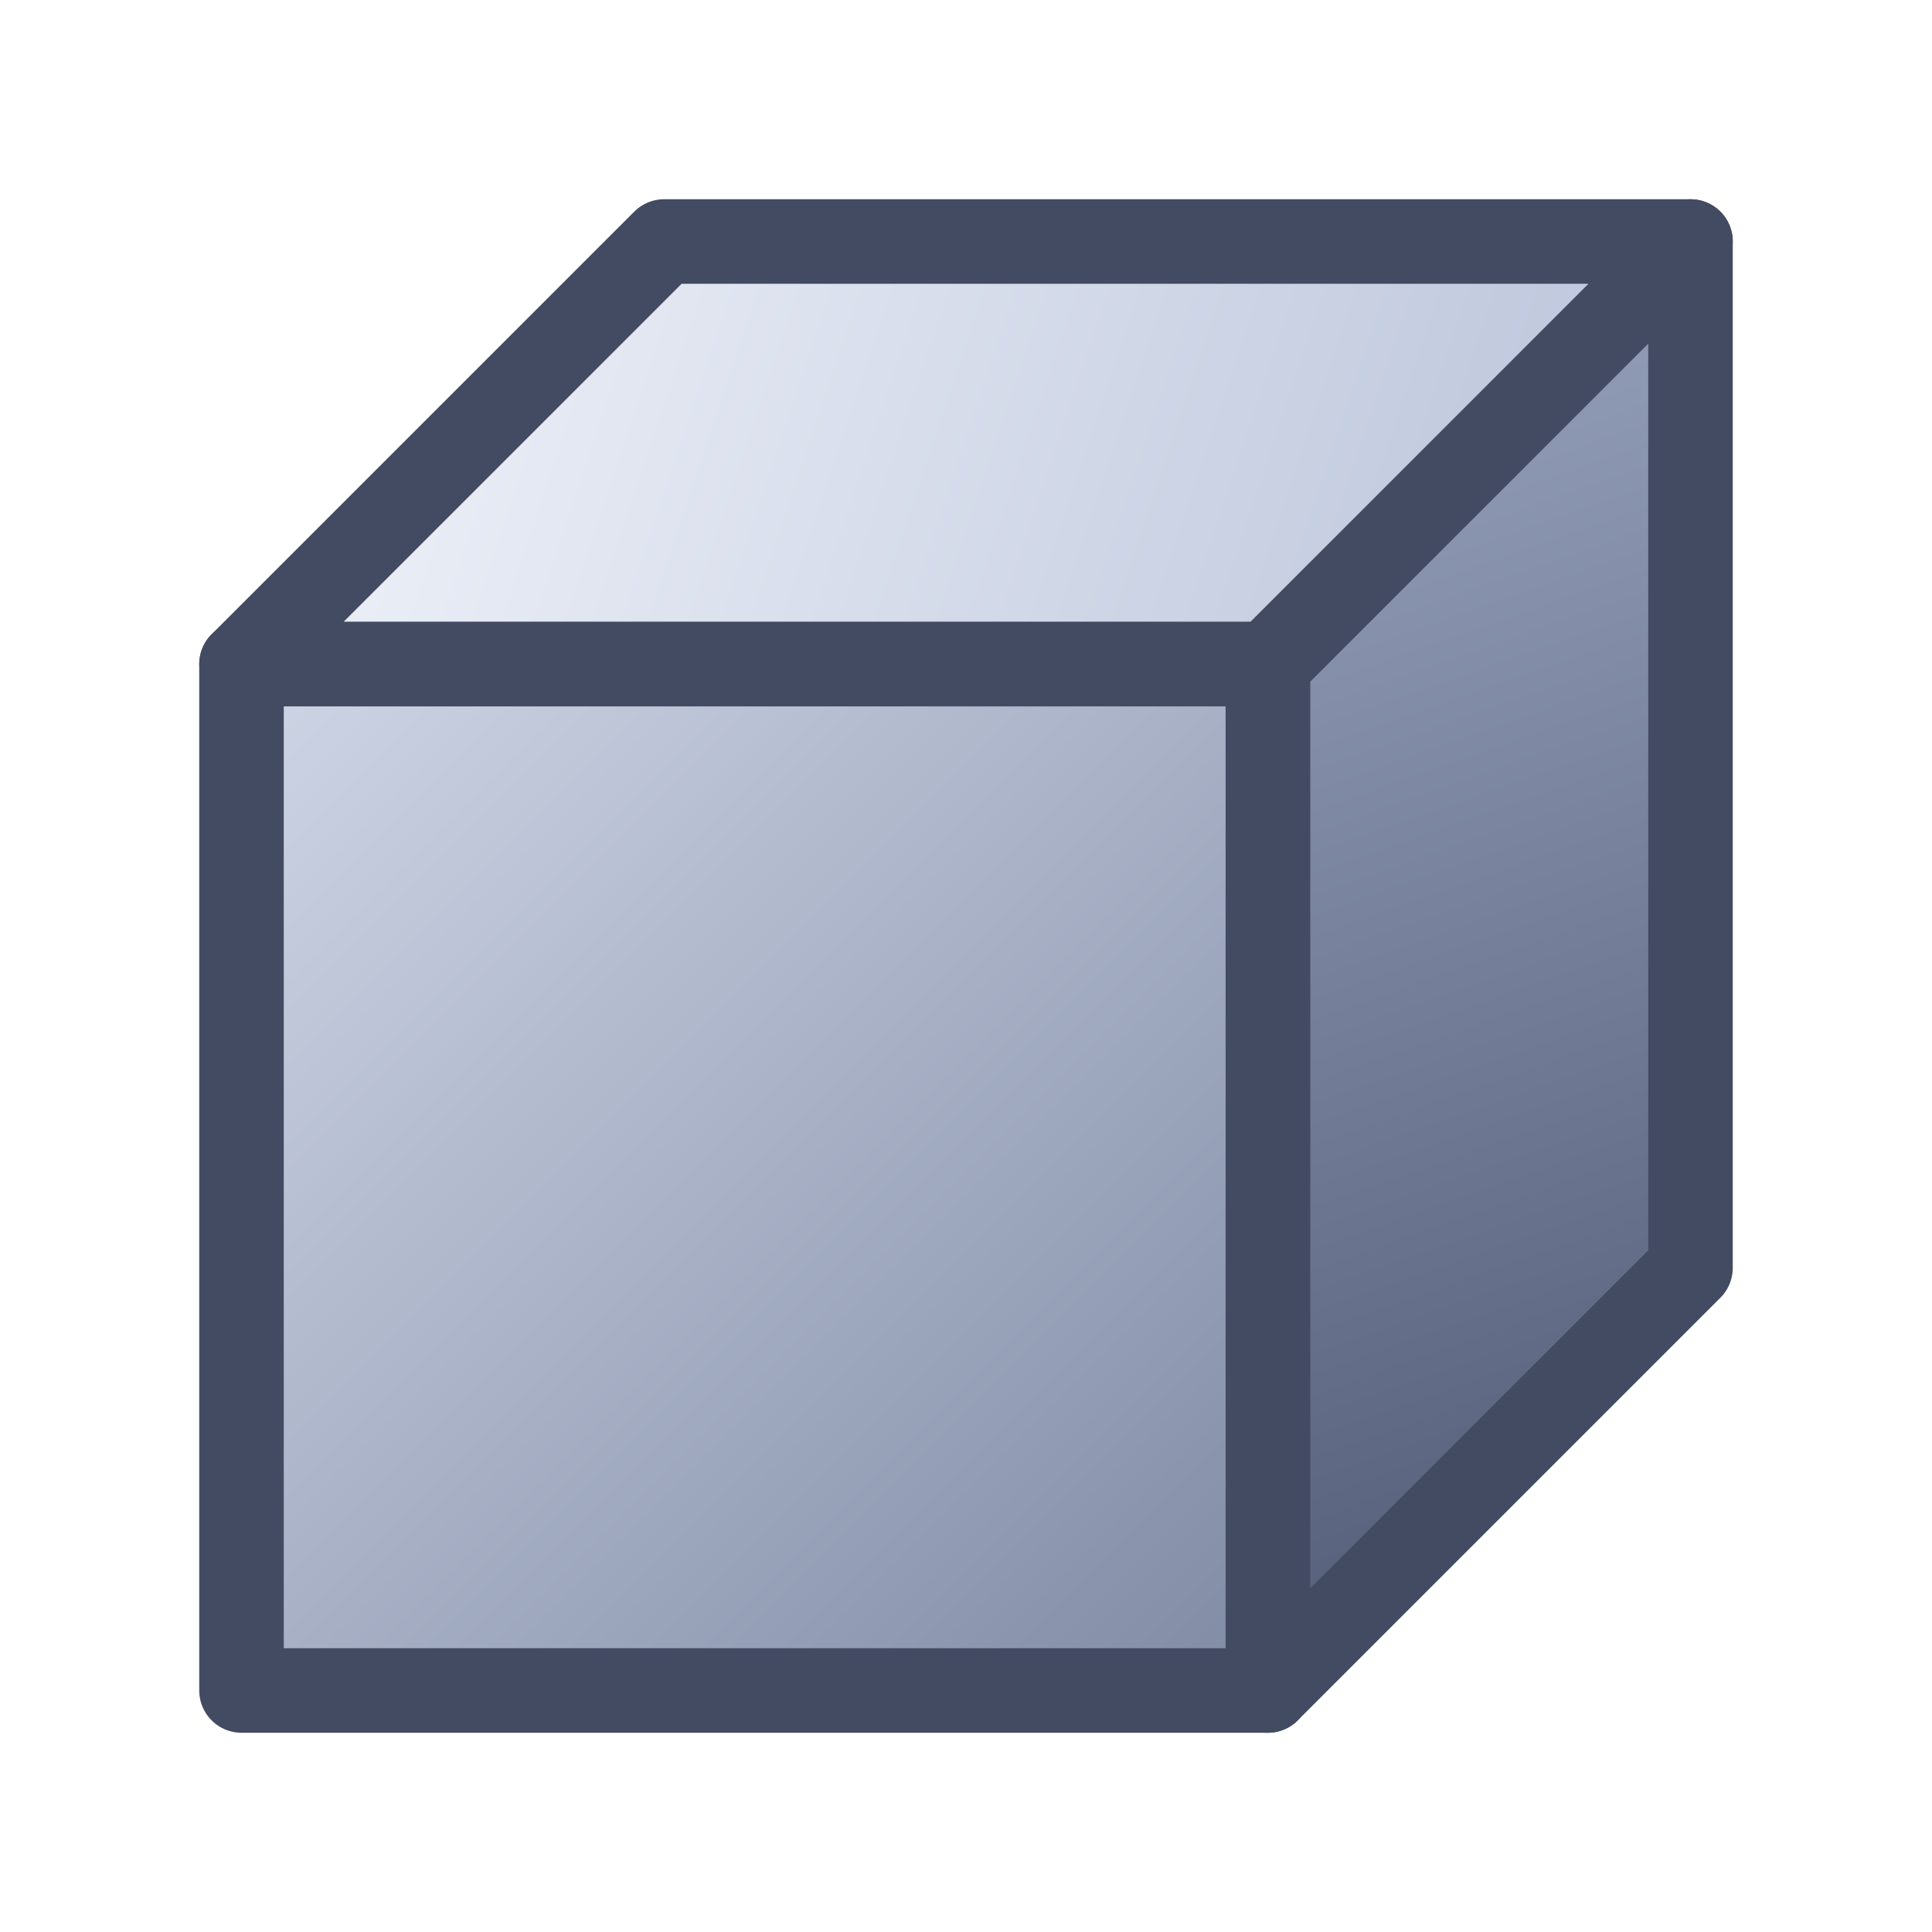
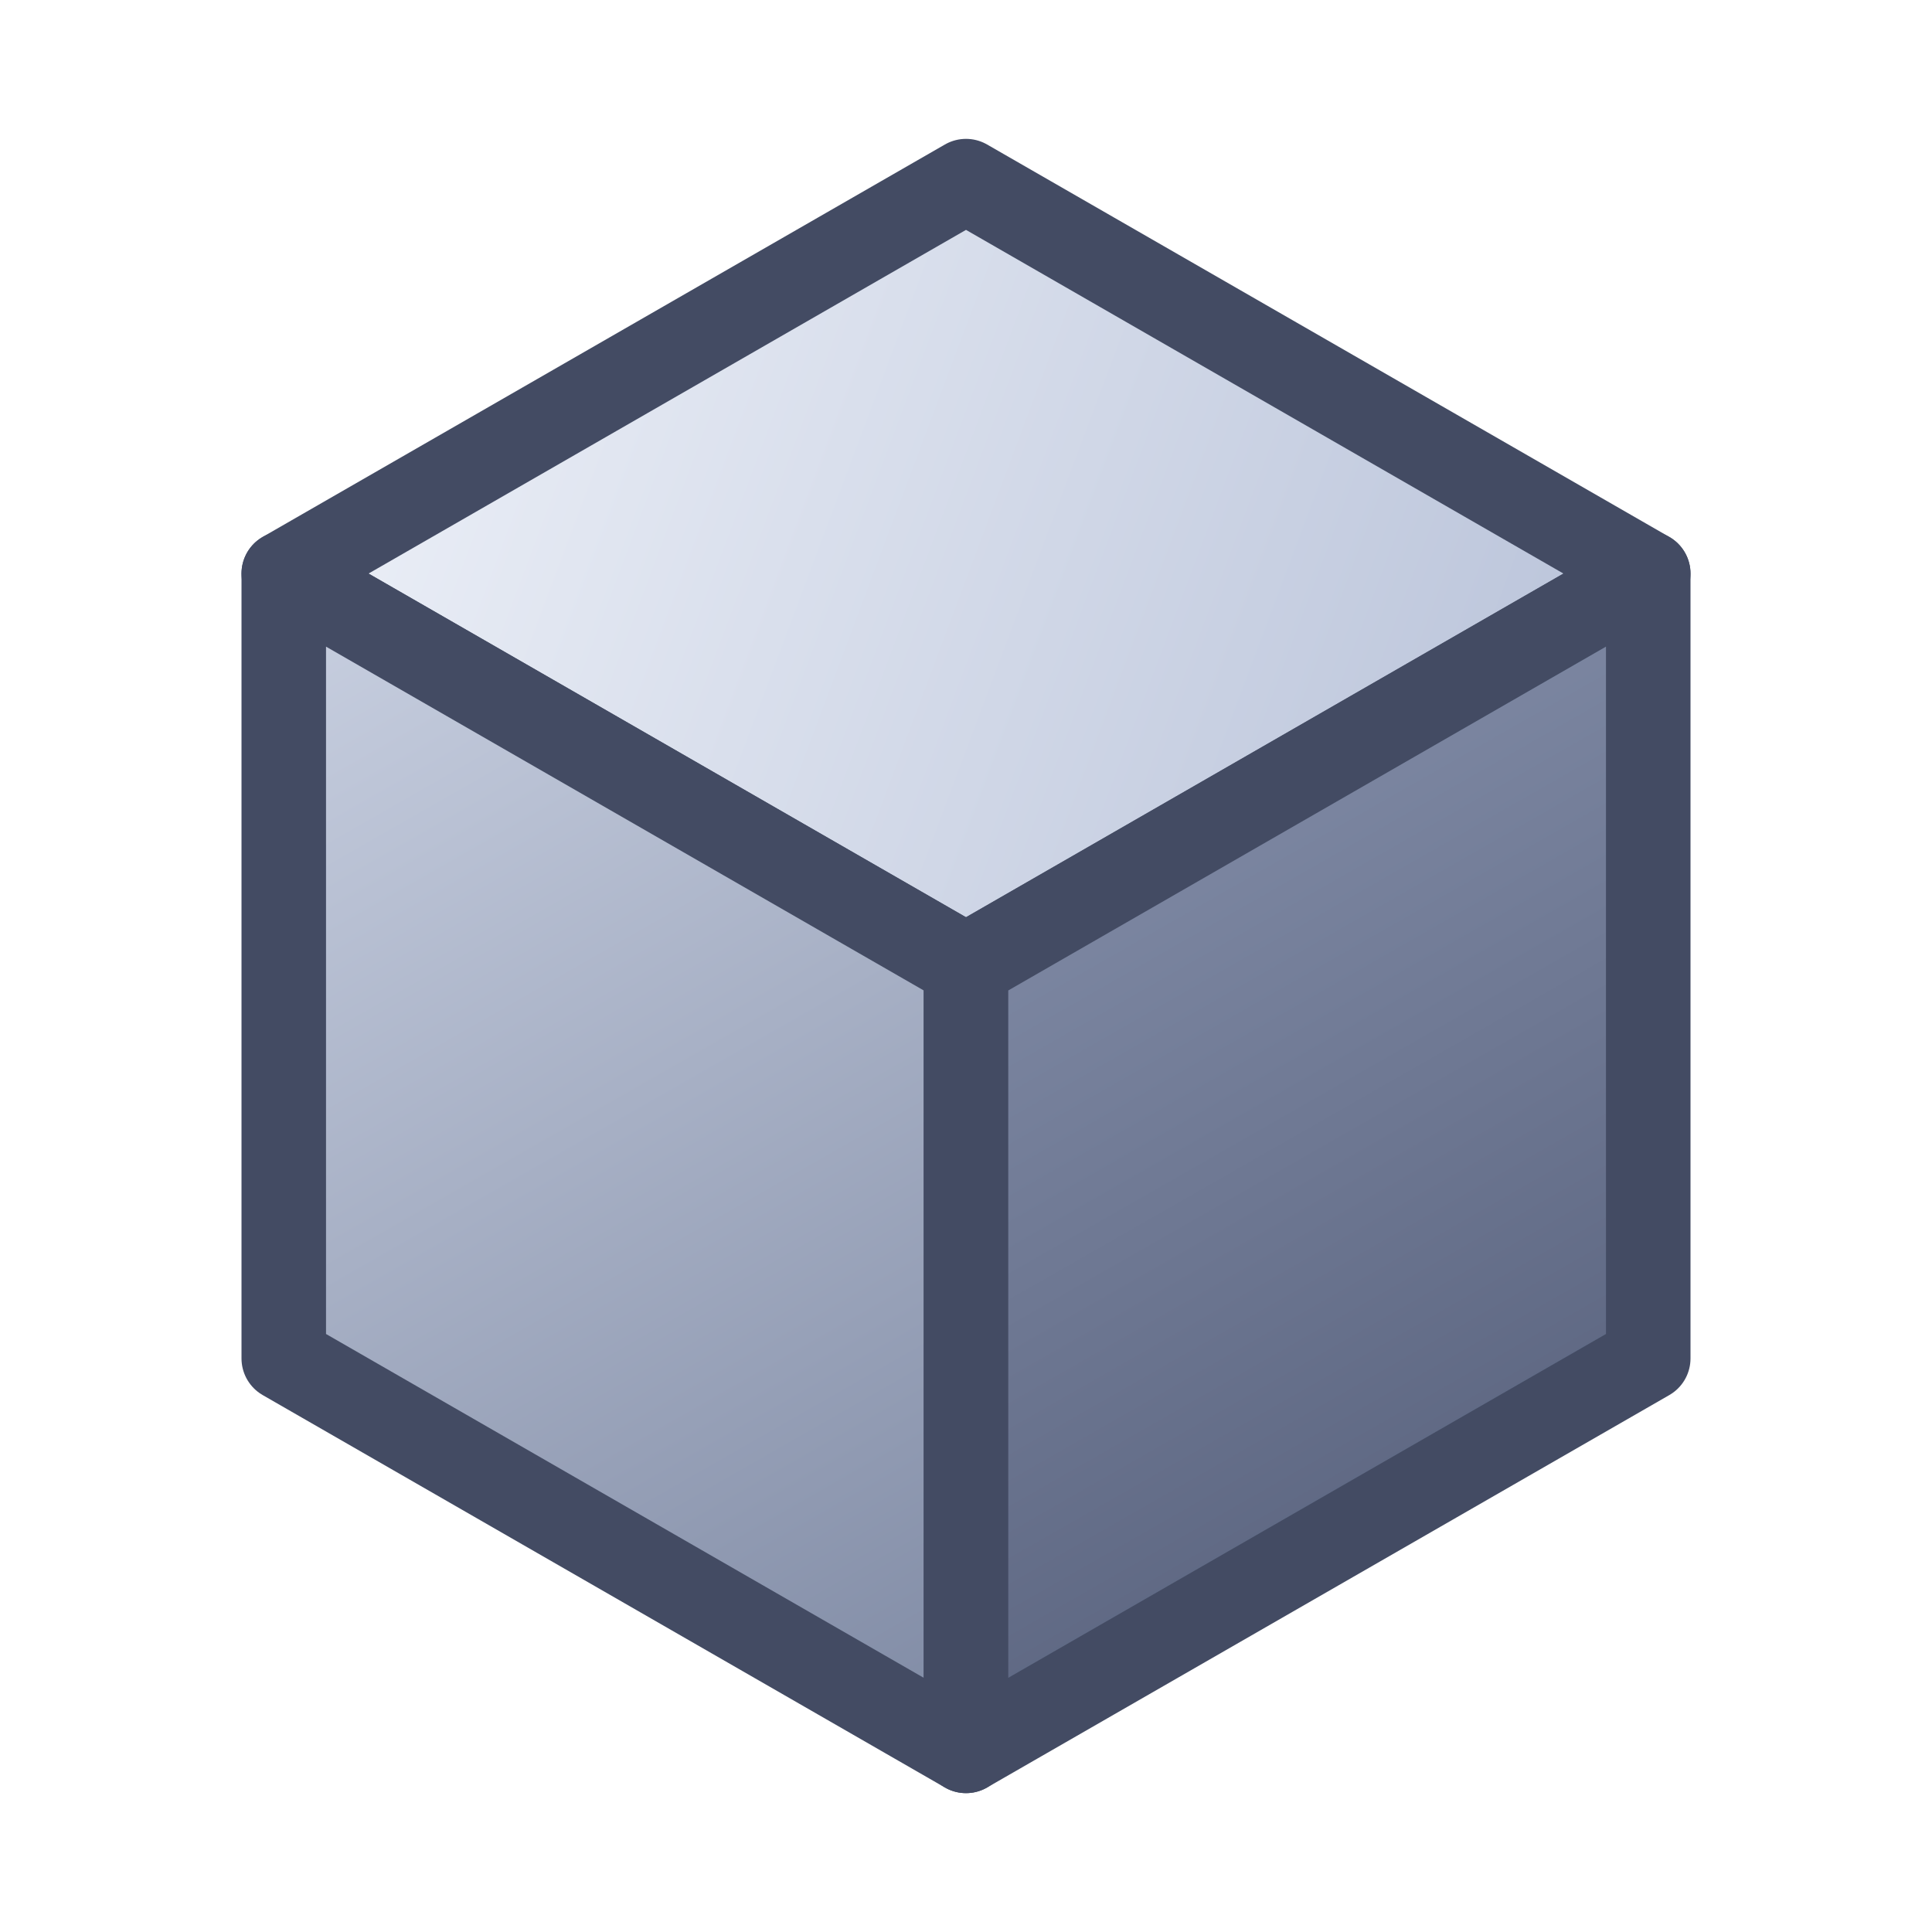
<svg xmlns="http://www.w3.org/2000/svg" width="32" height="32" viewBox="0 0 32 32">
  <defs>
-     <linearGradient id="ff" gradientUnits="userSpaceOnUse" x1="4" y1="11" x2="21" y2="28">
+     <linearGradient id="lt" gradientUnits="userSpaceOnUse" x1="4" y1="3" x2="28" y2="12">
+       <stop offset="0" stop-color="#f2f5fb" />
+       <stop offset="1" stop-color="#b7c1d8" />
+     </linearGradient>
+     <linearGradient id="md" gradientUnits="userSpaceOnUse" x1="4" y1="8" x2="16" y2="29">
      <stop offset="0" stop-color="#cfd6e6" />
      <stop offset="1" stop-color="#7f8aa4" />
    </linearGradient>
-     <linearGradient id="ft" gradientUnits="userSpaceOnUse" x1="4" y1="4" x2="28" y2="12">
-       <stop offset="0" stop-color="#f2f5fb" />
-       <stop offset="1" stop-color="#b7c1d8" />
-     </linearGradient>
-     <linearGradient id="fr" gradientUnits="userSpaceOnUse" x1="21" y1="8" x2="28" y2="28">
+     <linearGradient id="dk" gradientUnits="userSpaceOnUse" x1="16" y1="8" x2="28" y2="29">
      <stop offset="0" stop-color="#8e99b4" />
      <stop offset="1" stop-color="#4f5873" />
    </linearGradient>
  </defs>
  <g stroke="#434b63" stroke-width="1.4" stroke-linejoin="round">
-     <path d="M21 11L28 4V21L21 28Z" fill="url(#fr)" />
-     <path d="M4 11L11 4H28L21 11Z" fill="url(#ft)" />
-     <path d="M4 11H21V28H4Z" fill="url(#ff)" />
+     <path d="M16 3L27.3 9.5L16 16L4.7 9.5Z" fill="url(#lt)" />
+     <path d="M4.7 9.5L16 16V29L4.7 22.5Z" fill="url(#md)" />
+     <path d="M16 16L27.3 9.5V22.5L16 29Z" fill="url(#dk)" />
  </g>
</svg>
